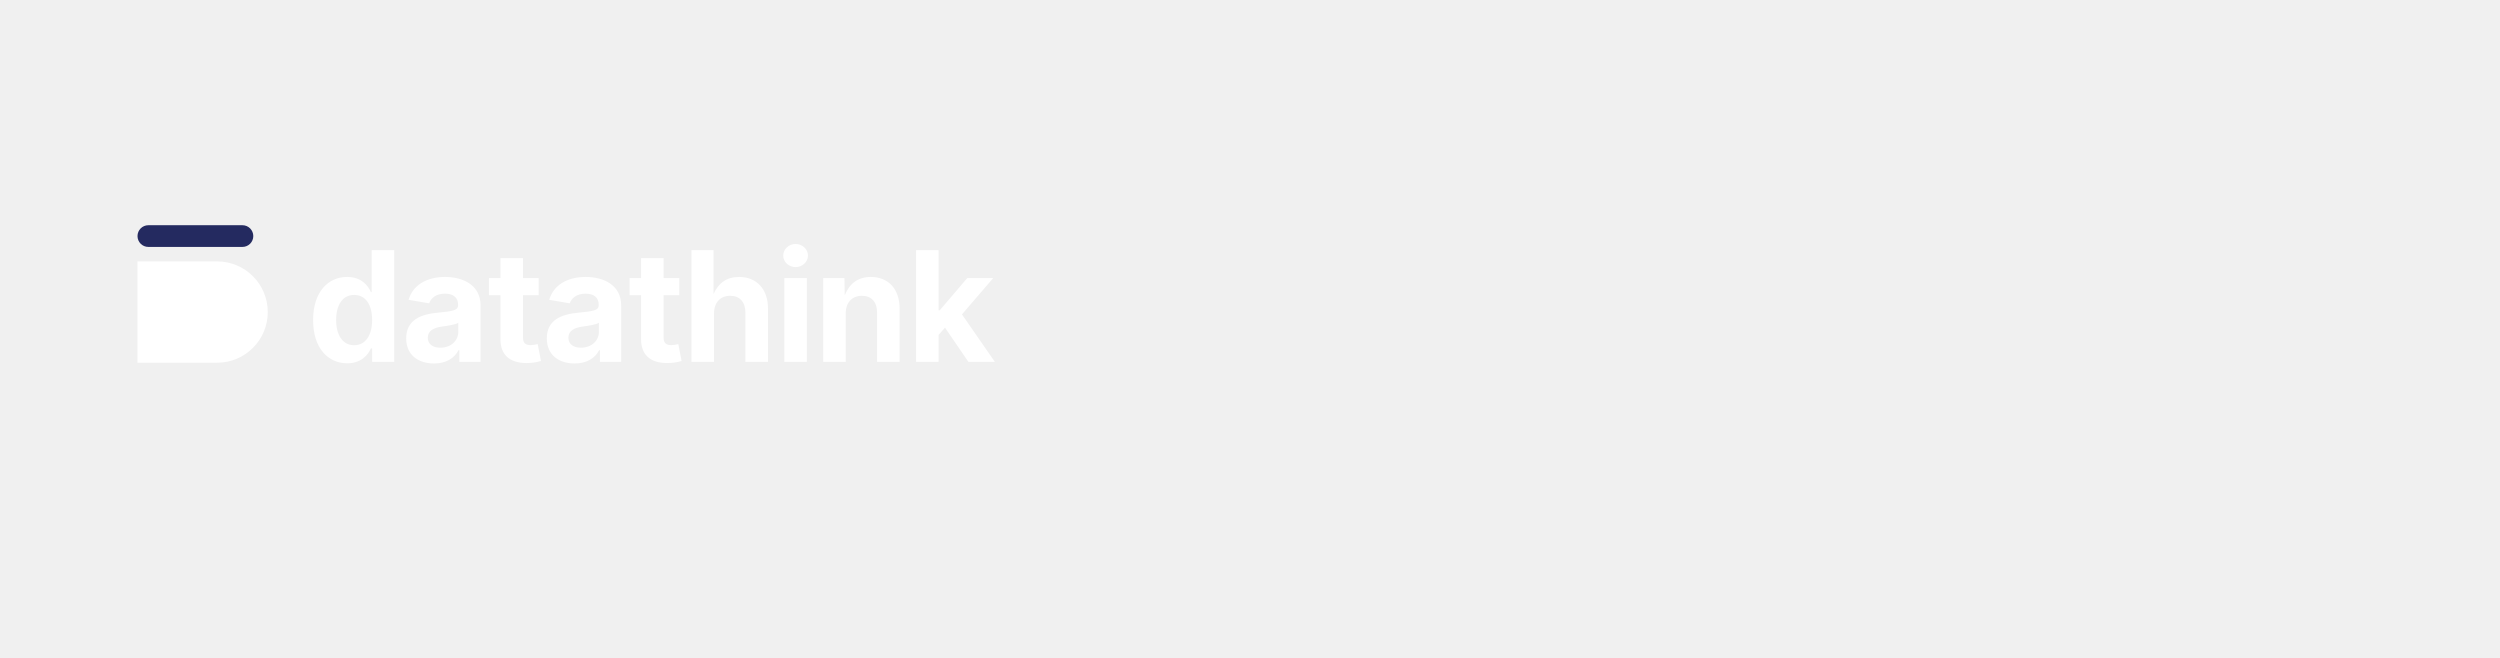
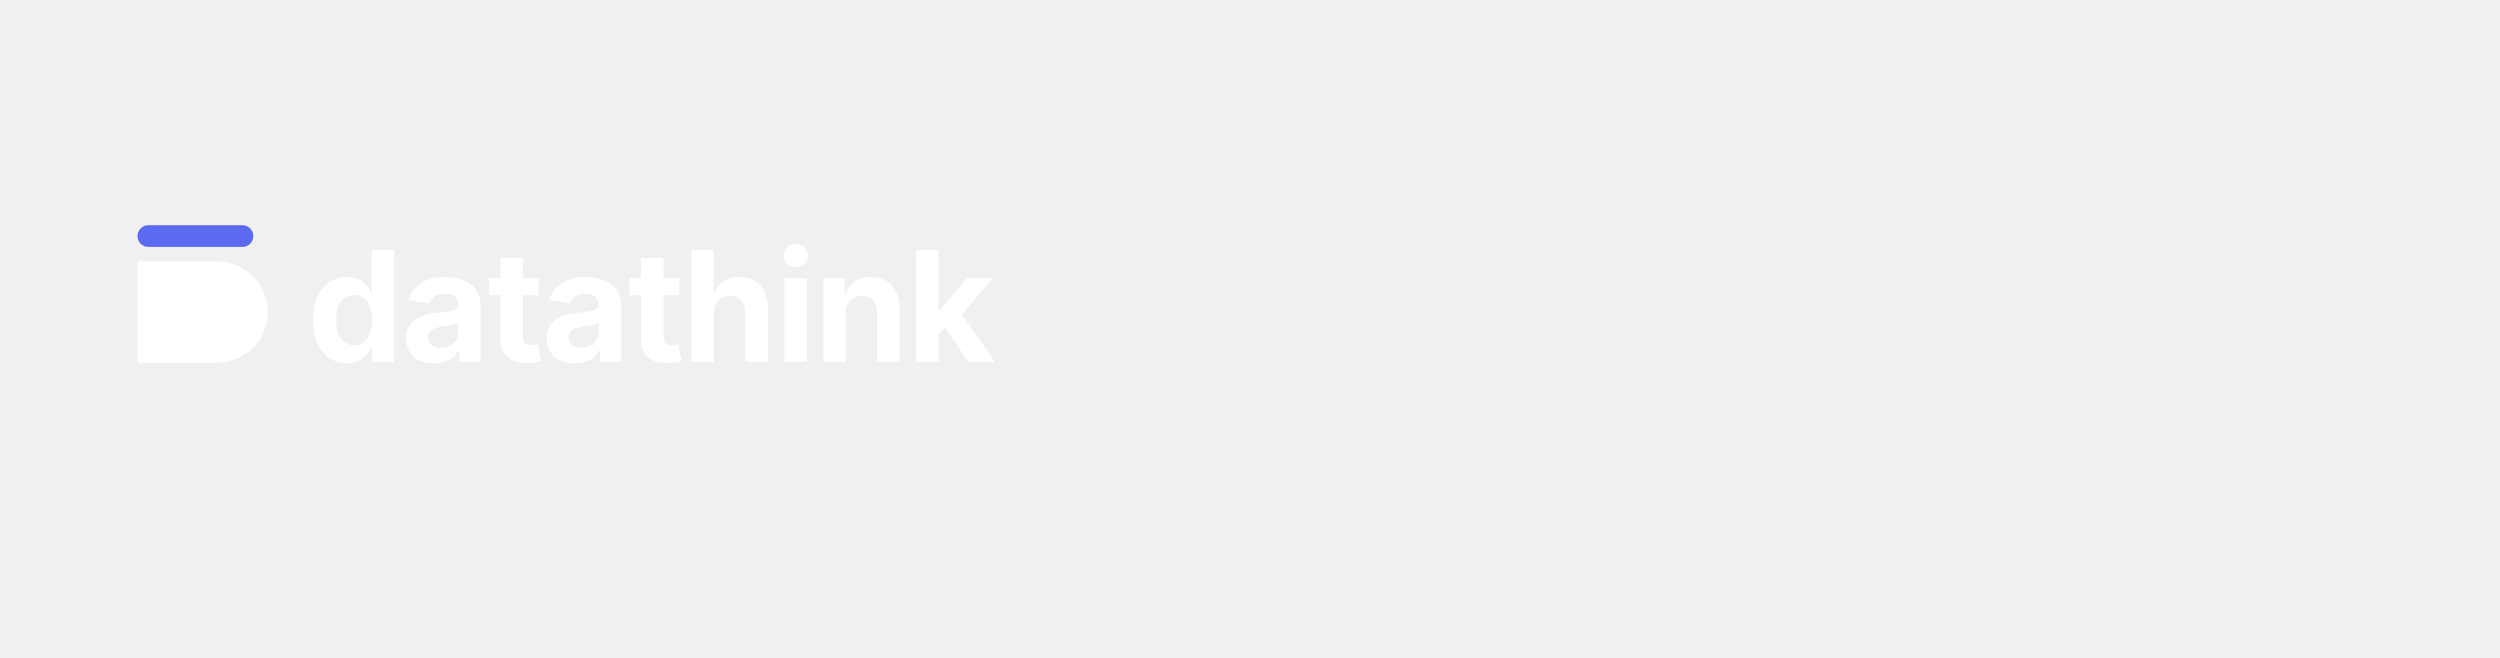
<svg xmlns="http://www.w3.org/2000/svg" width="456" height="120" viewBox="0 0 456 120" role="img" aria-labelledby="title desc">
  <g id="monogram" transform="translate(0,16) scale(0.66)">
    <g transform="translate(12,0)">
      <g transform="translate(18,32)">
        <path d="M8 72 V16 H30 A14 14 0 0 1 30 44 H8 Z" fill="#FFFFFF" />
-         <rect x="8" y="6" width="32" height="6" rx="3" fill="#242a60" />
+         <rect x="8" y="6" width="32" height="6" rx="3" fill="#5B6AF0" />
      </g>
    </g>
  </g>
  <g id="wordmark" transform="translate(50,32)">
    <text x="6" y="34" font-family="Inter, Helvetica, Arial, sans-serif" font-weight="700" font-size="28" letter-spacing="-0.5" fill="#FFFFFF">datathink</text>
  </g>
</svg>
